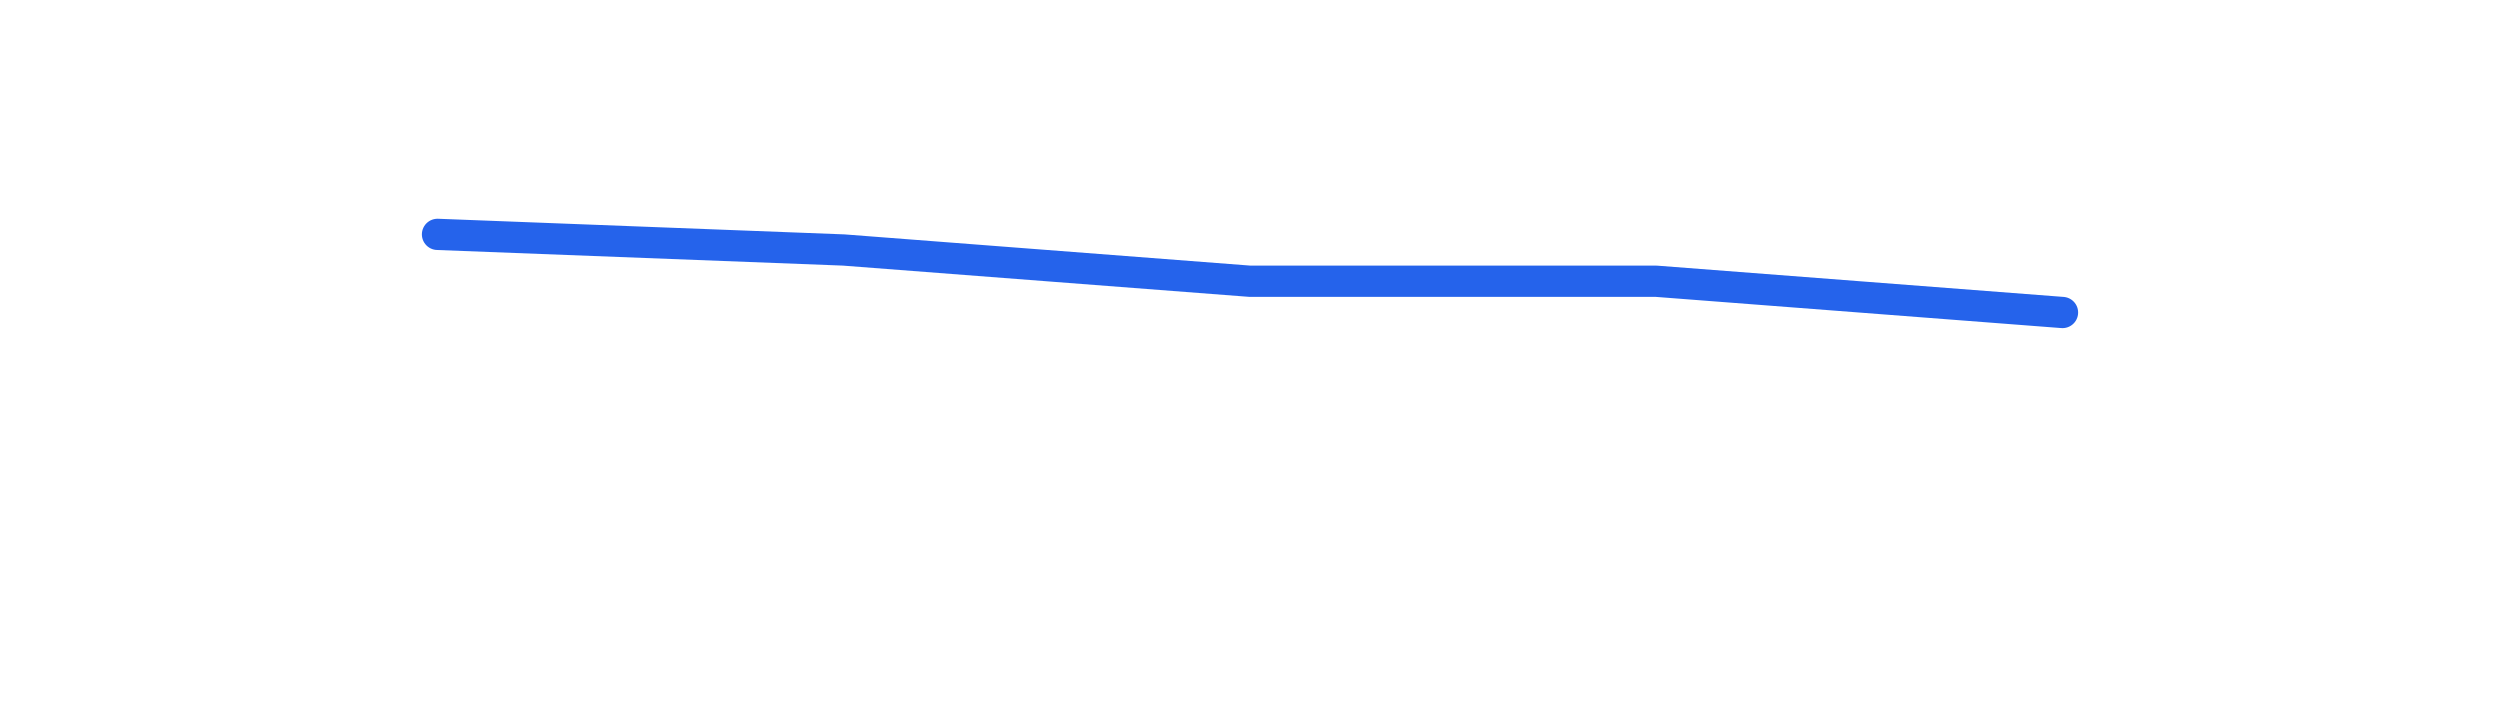
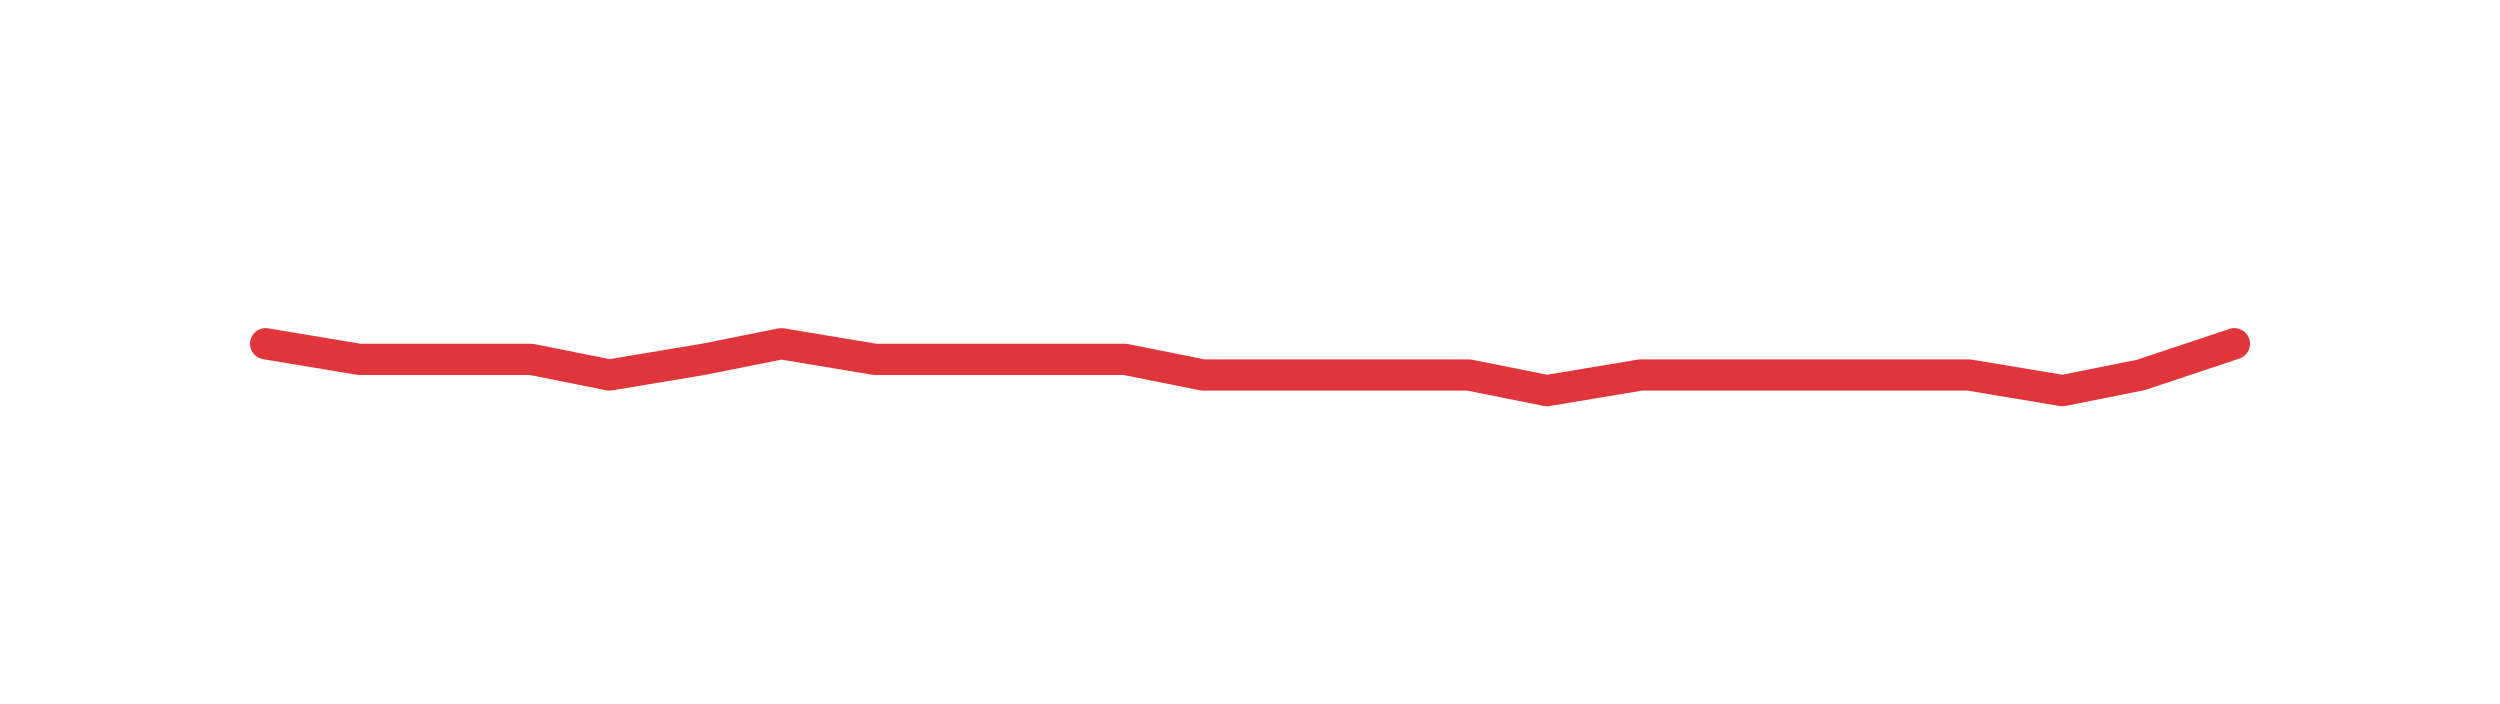
<svg xmlns="http://www.w3.org/2000/svg" width="160" height="45" xml:space="preserve" overflow="hidden">
  <defs>
    <clipPath id="clip0">
      <rect x="400" y="427" width="160" height="45" />
    </clipPath>
  </defs>
  <g clip-path="url(#clip0)" transform="translate(-400 -427)">
    <g>
-       <path d="M428 442 454 443 480 445 506 445 532 447" stroke="#2563EB" stroke-width="2" stroke-linecap="round" stroke-linejoin="round" stroke-miterlimit="10" fill="none" />
+       <path d="M417 449 423 450 428 450 434 450 439 451 445 450 450 449 456 450 461 450 466 450 472 450 477 451 483 451 488 451 494 451 499 452 505 451 510 451 515 451 521 451 526 451 532 452 537 451 543 449" stroke="#E0353B" stroke-width="2" stroke-linecap="round" stroke-linejoin="round" stroke-miterlimit="10" fill="none" />
    </g>
  </g>
</svg>
